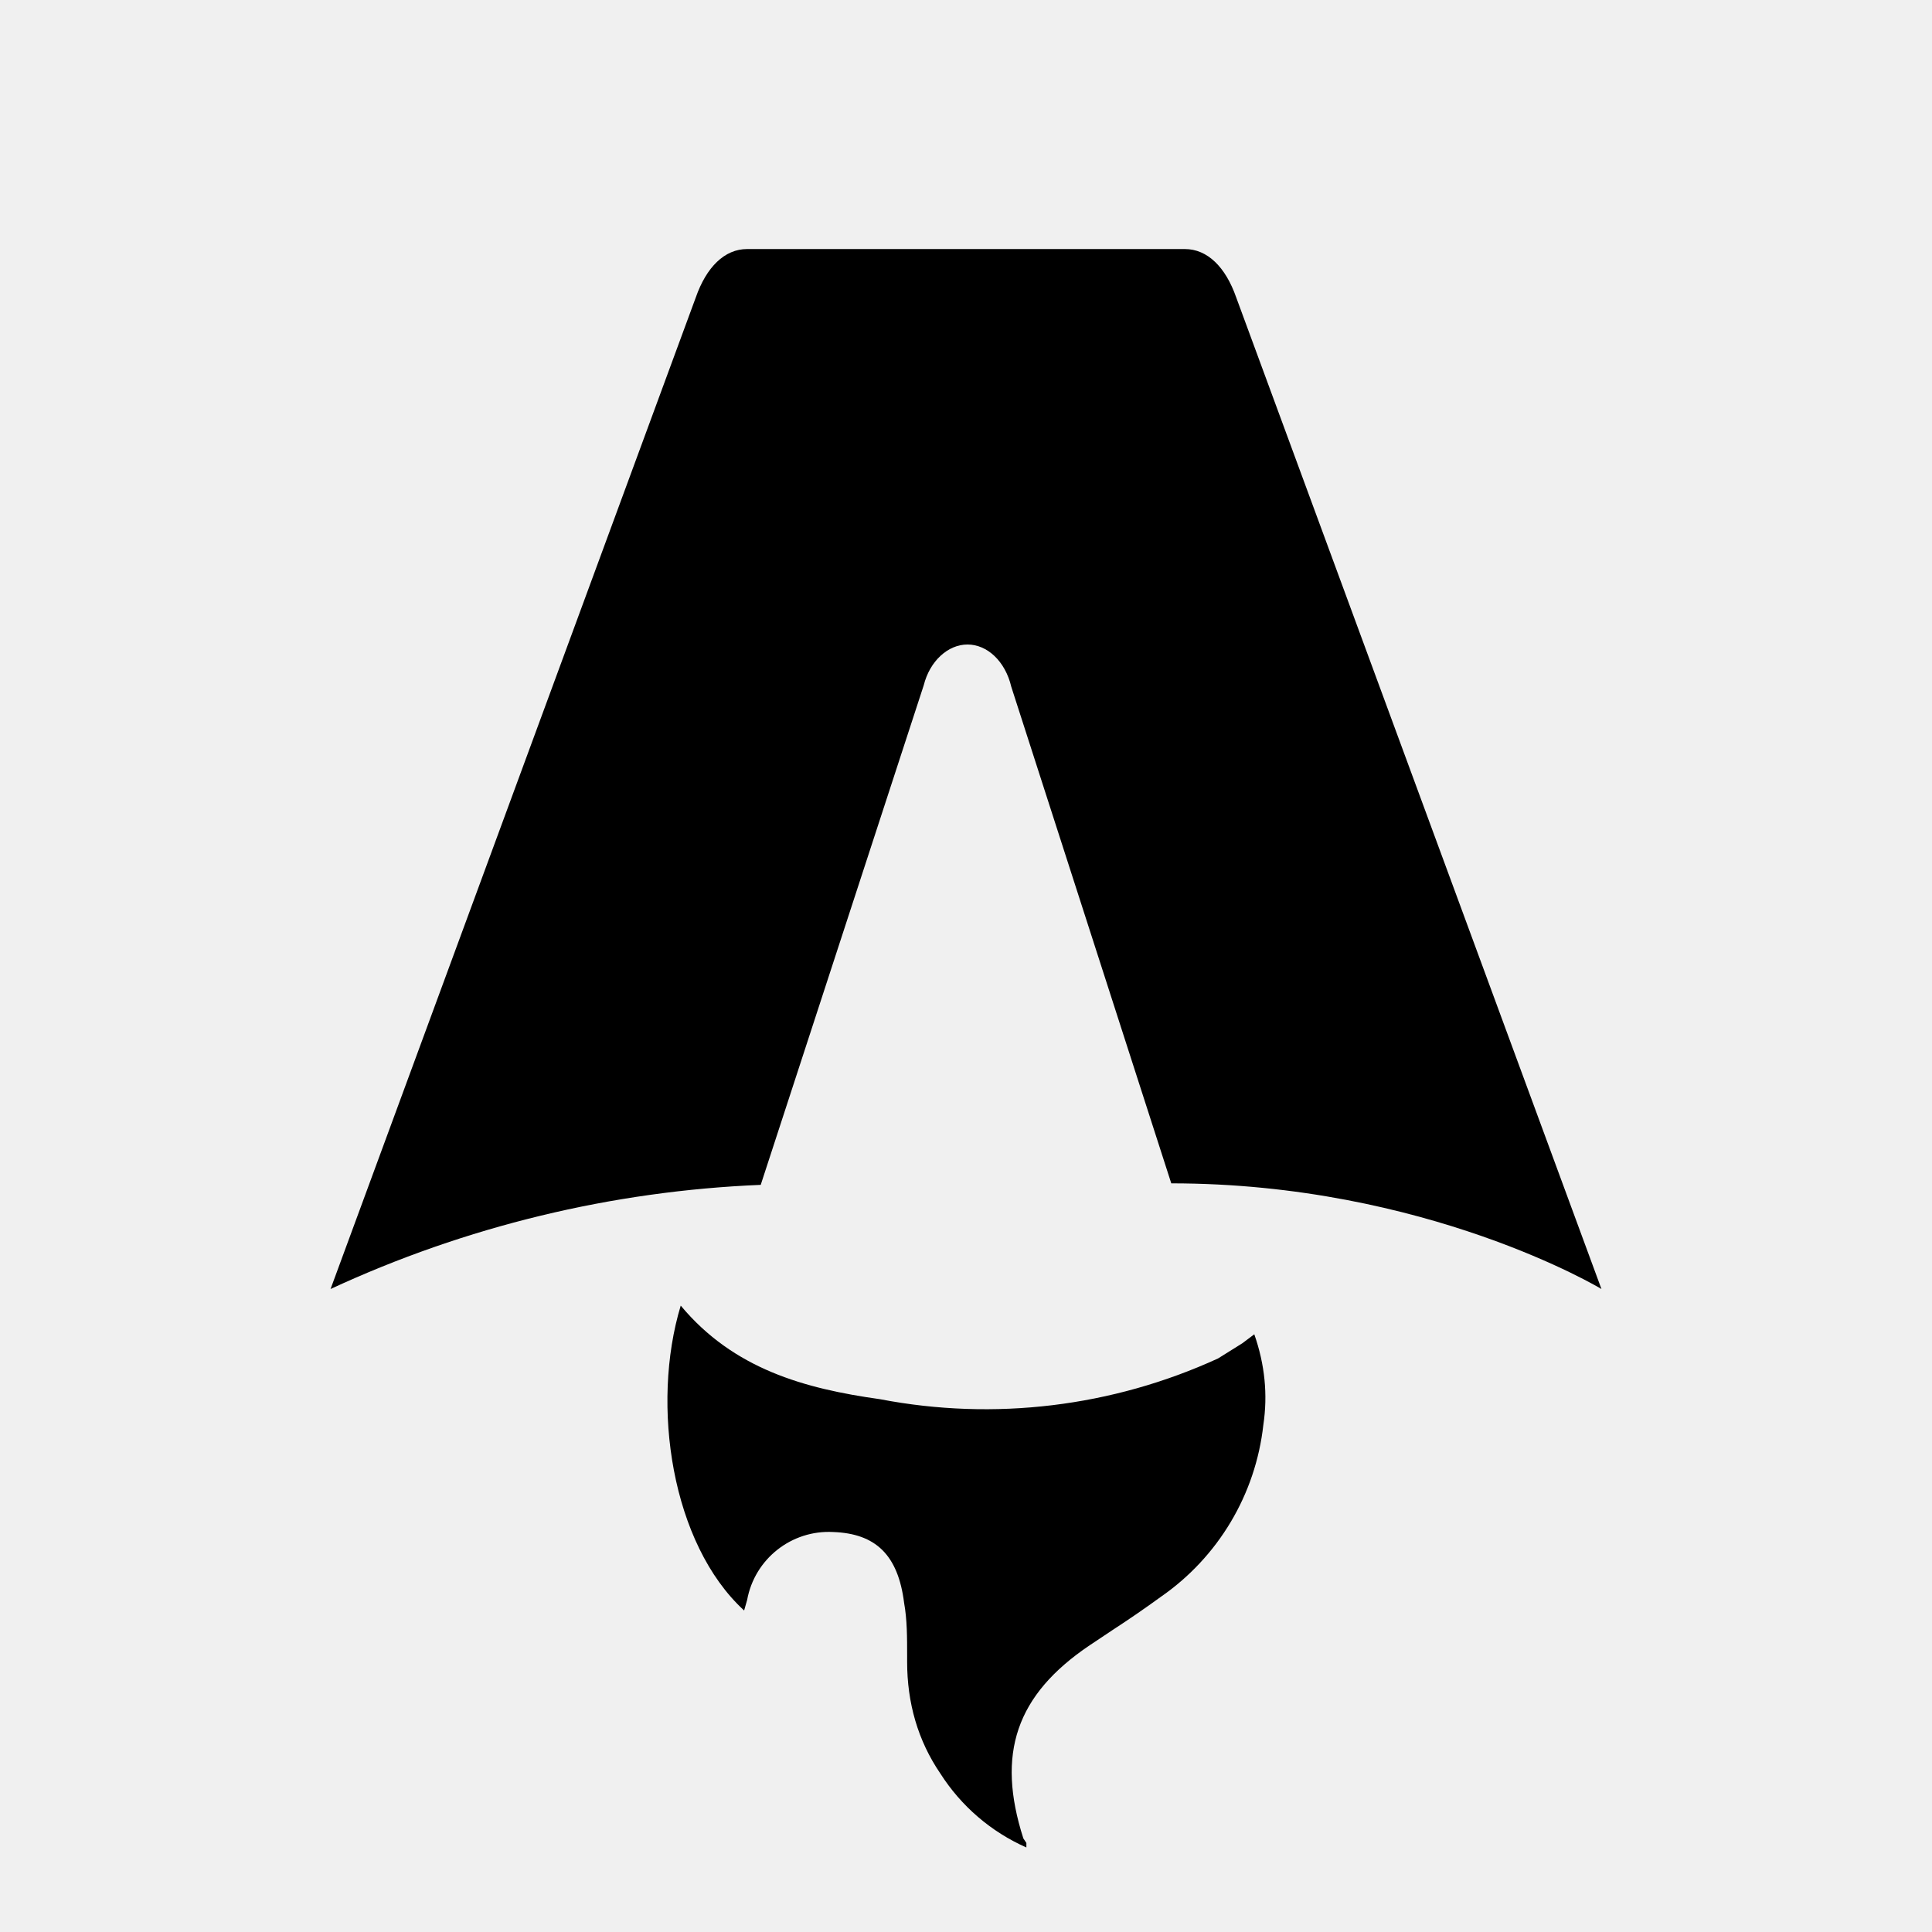
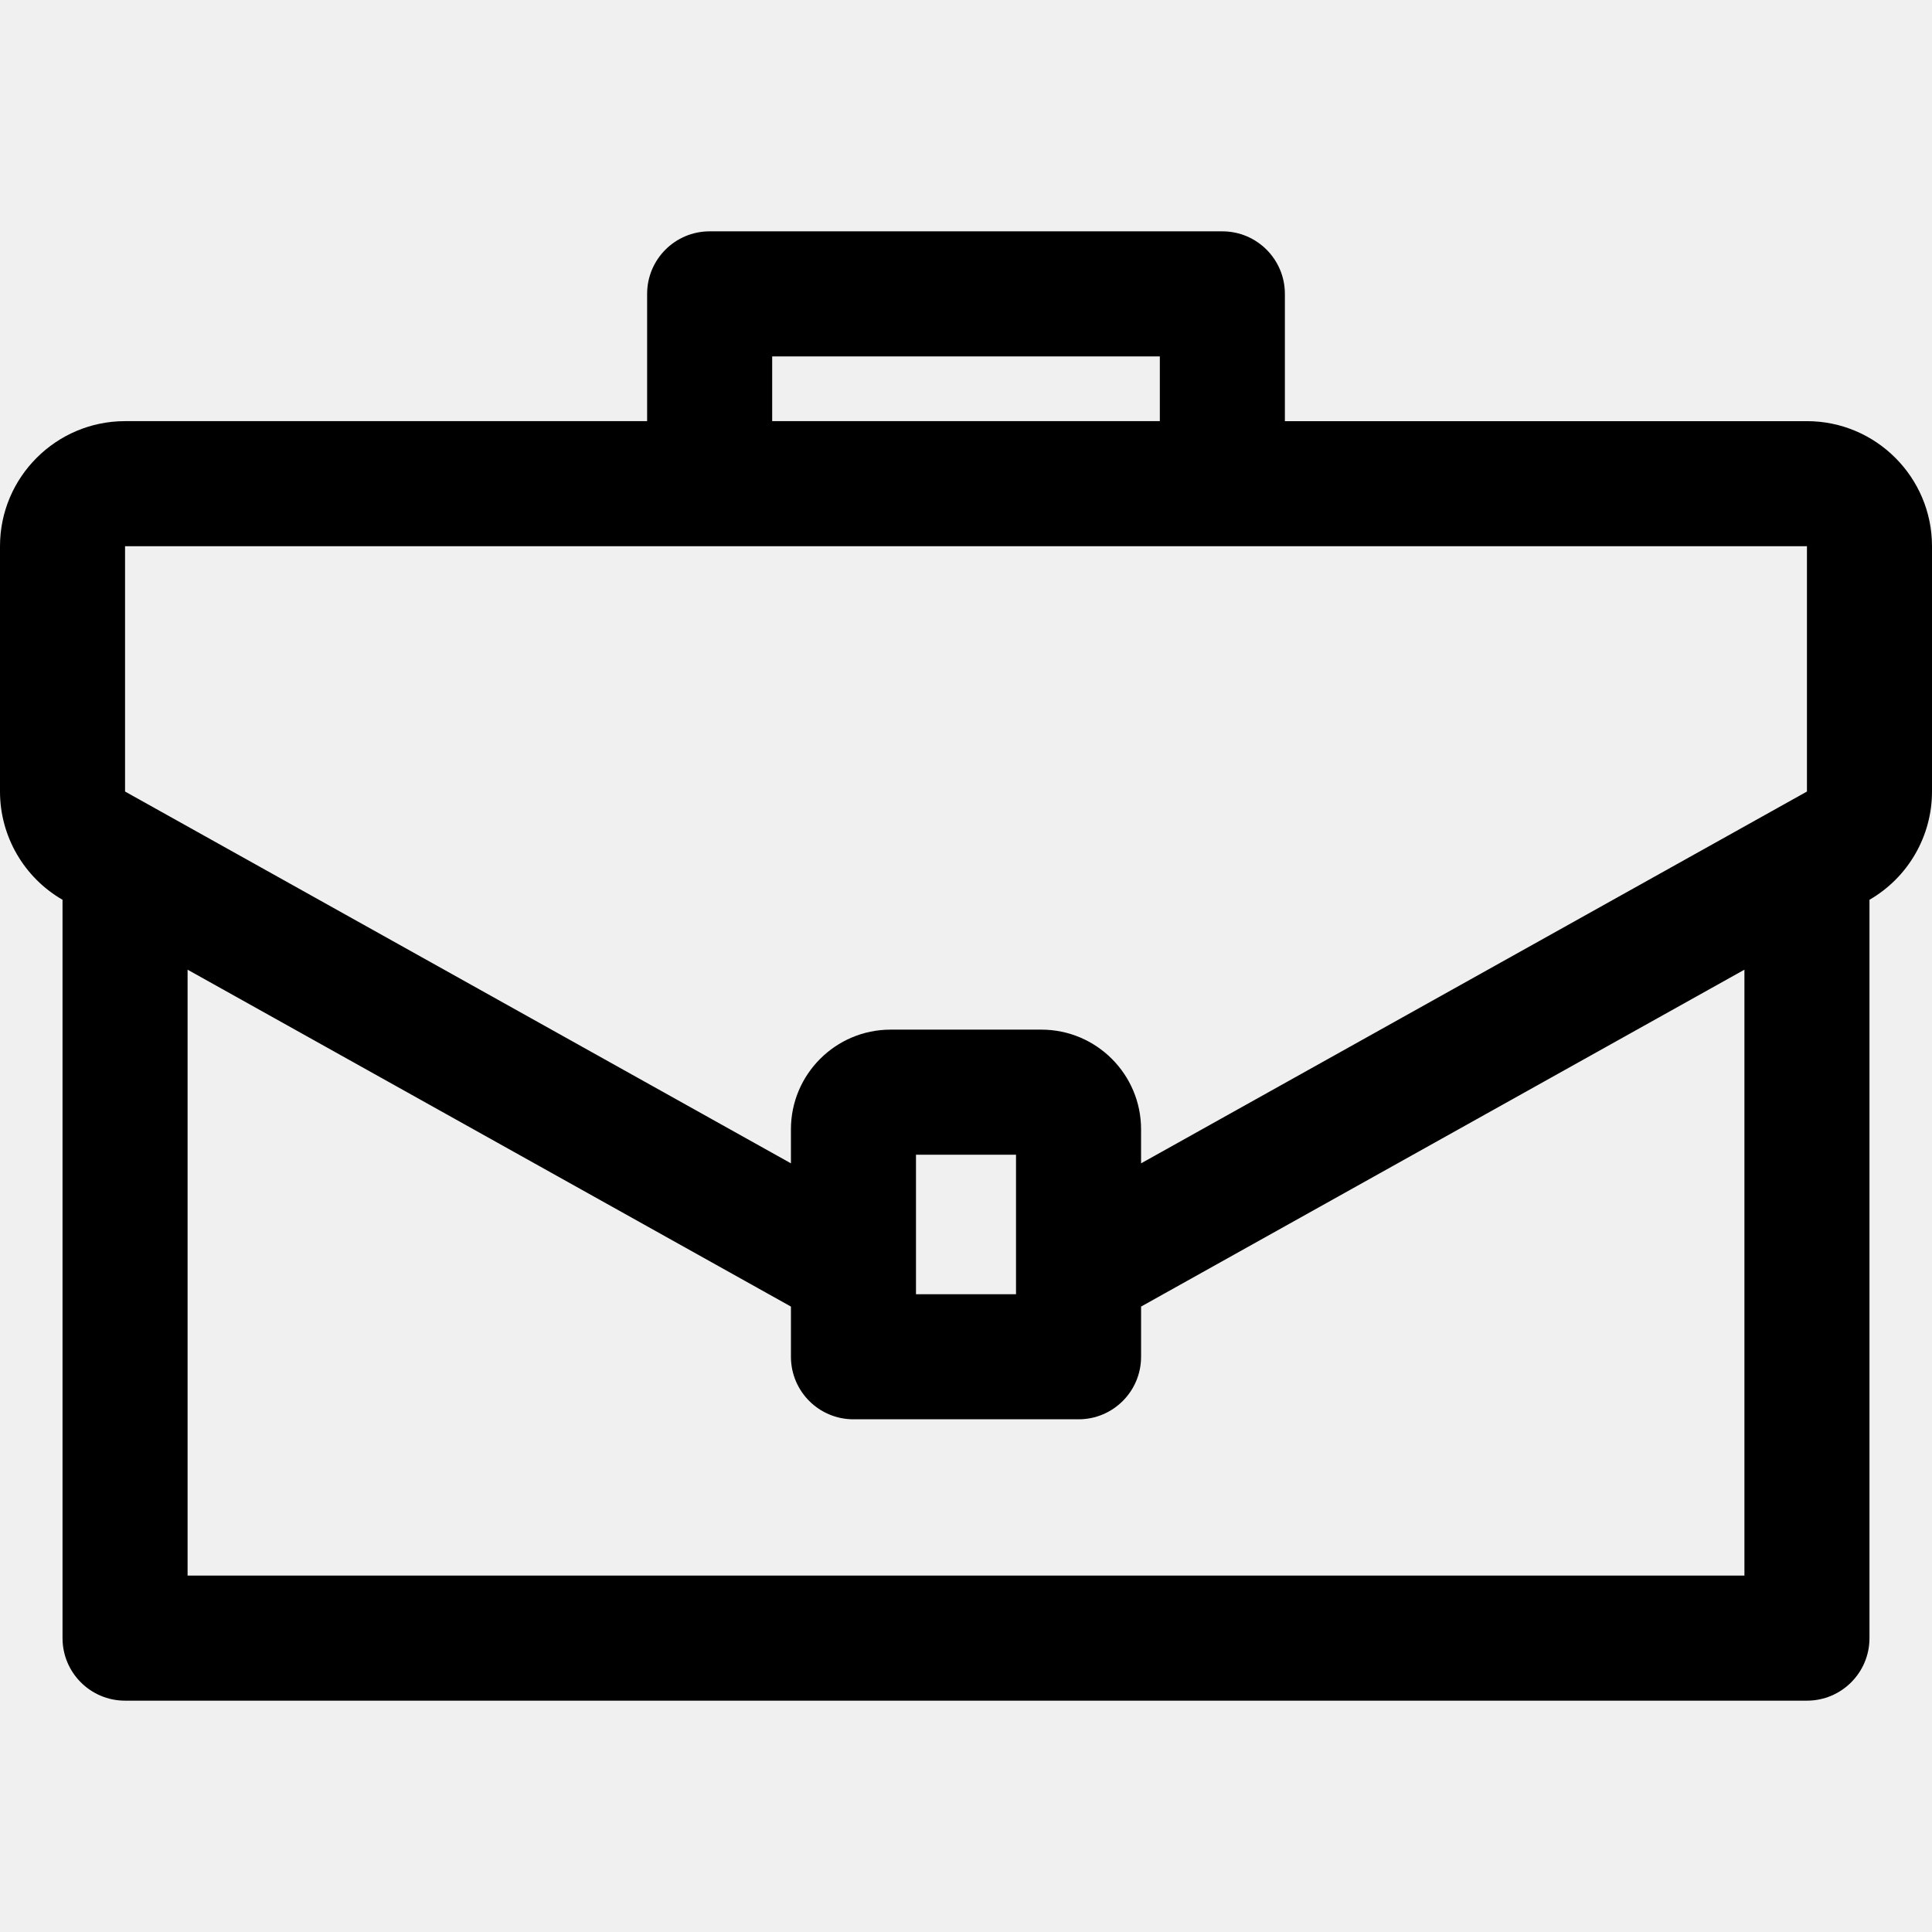
- <svg xmlns="http://www.w3.org/2000/svg" fill="none" viewBox="0 0 128 128">
-   <path d="M50.4 78.5a75.1 75.1 0 0 0-28.5 6.9l24.2-65.7c.7-2 1.9-3.2 3.4-3.2h29c1.5 0 2.7 1.2 3.4 3.2l24.2 65.7s-11.6-7-28.5-7L67 45.5c-.4-1.7-1.6-2.8-2.9-2.8-1.3 0-2.5 1.1-2.9 2.7L50.4 78.5Zm-1.1 28.2Zm-4.2-20.2c-2 6.6-.6 15.8 4.2 20.2a17.5 17.5 0 0 1 .2-.7 5.5 5.5 0 0 1 5.7-4.5c2.8.1 4.3 1.5 4.7 4.7.2 1.1.2 2.3.2 3.5v.4c0 2.7.7 5.2 2.2 7.4a13 13 0 0 0 5.7 4.9v-.3l-.2-.3c-1.8-5.6-.5-9.5 4.4-12.8l1.5-1a73 73 0 0 0 3.2-2.2 16 16 0 0 0 6.8-11.4c.3-2 .1-4-.6-6l-.8.6-1.6 1a37 37 0 0 1-22.4 2.7c-5-.7-9.7-2-13.2-6.2Z" />
-   <style>
-         path { fill: #000; }
-         @media (prefers-color-scheme: dark) {
-             path { fill: #FFF; }
-         }
-     </style>
+ <svg xmlns="http://www.w3.org/2000/svg" fill="#000000" height="800px" width="800px" version="1.1" id="Layer_1" viewBox="0 0 511.999 511.999" xml:space="preserve">
+   <g>
+     <g>
+       <path d="M478.859,111.609H340.506V77.877c0-9.152-7.419-16.57-16.57-16.57H188.065c-9.152,0-16.57,7.419-16.57,16.57v33.731    H33.141C14.867,111.609,0,126.476,0,144.75v65.016c0,11.835,6.34,22.775,16.57,28.686v195.67c0,9.152,7.419,16.57,16.57,16.57    h445.719c9.152,0,16.57-7.419,16.57-16.57V238.45c10.23-5.909,16.57-16.849,16.57-28.686v-65.016    C512,126.476,497.133,111.609,478.859,111.609z M204.636,94.447h102.729v17.161H204.636V94.447z M462.289,417.55H49.711V256.974    l153.628,85.78l6.267,3.499v13.305c0,9.152,7.419,16.57,16.57,16.57h59.65h0.001c9.152,0,16.57-7.419,16.57-16.57v-13.304    l159.893-89.28V417.55z M242.745,342.989c0-14.838,0-4.151,0-36.983h26.509v36.983H242.745z M478.859,209.765    c-8.041,4.49-168.977,94.353-176.464,98.532v-9.027c0-14.56-11.845-26.405-26.405-26.405h-39.98    c-14.56,0-26.405,11.845-26.405,26.405v9.026c-4.947-2.763-174.298-97.322-176.464-98.532V144.75h445.718V209.765z" />
+     </g>
+   </g>
</svg>
